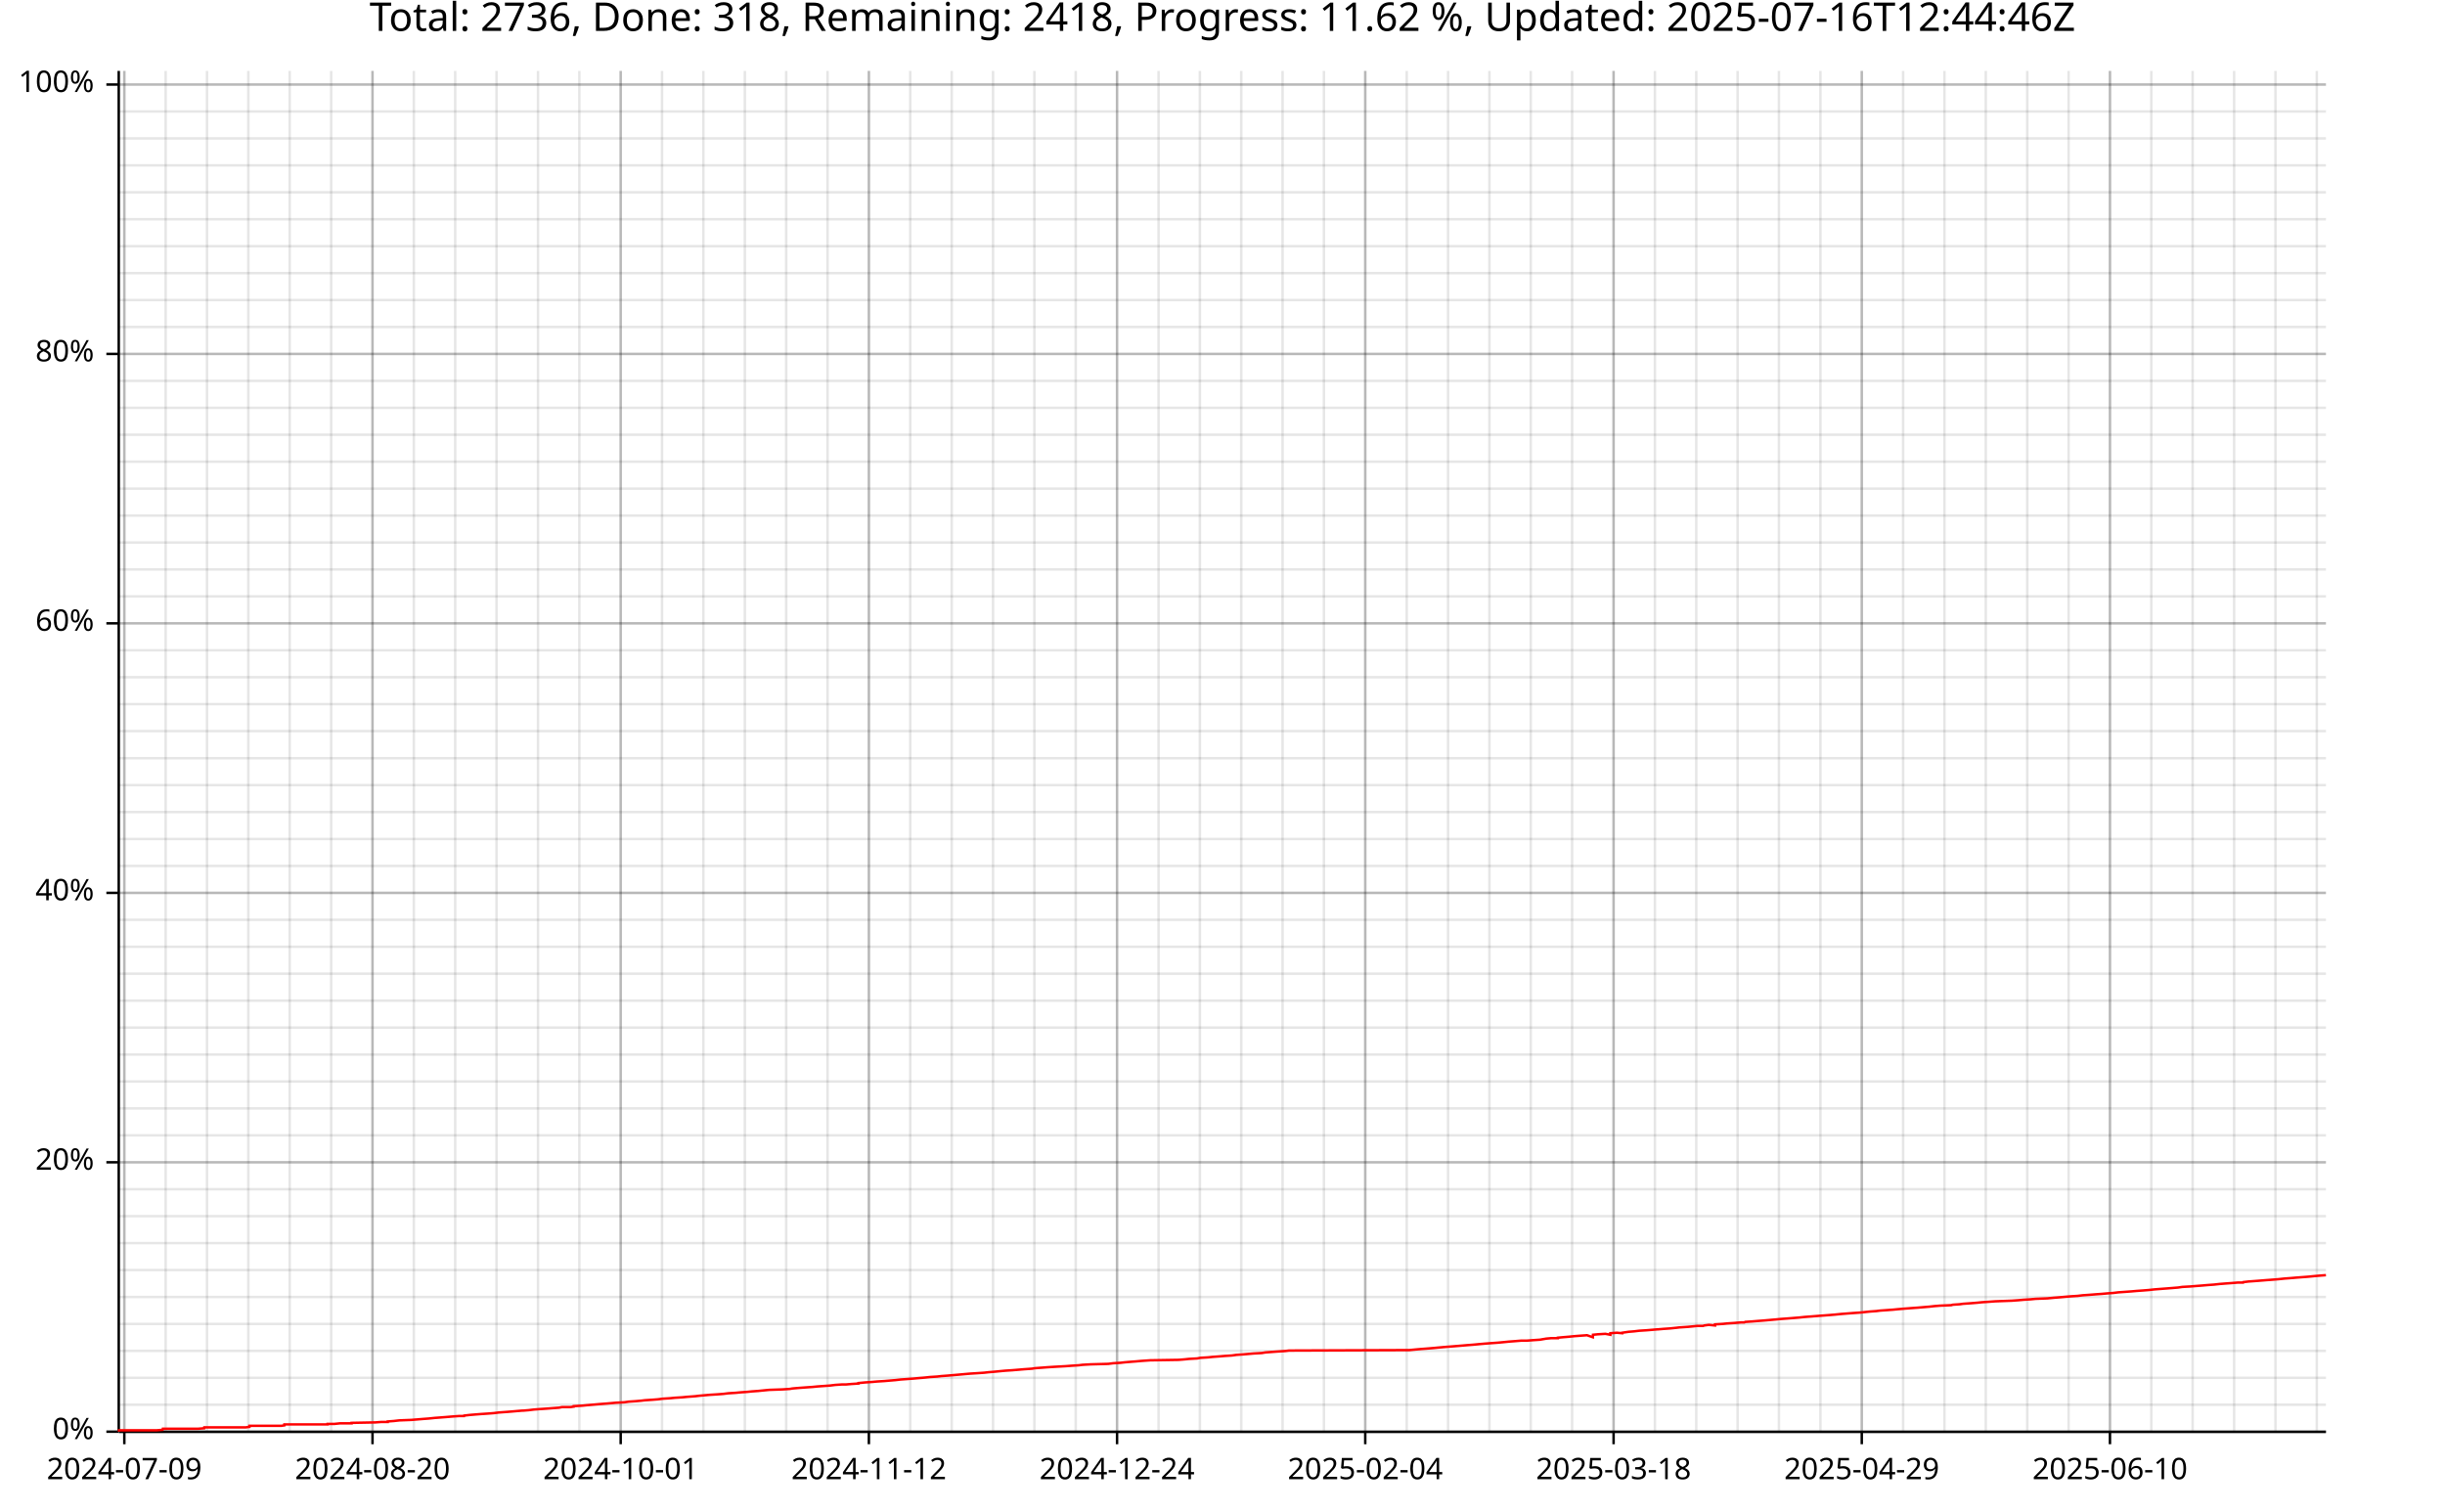
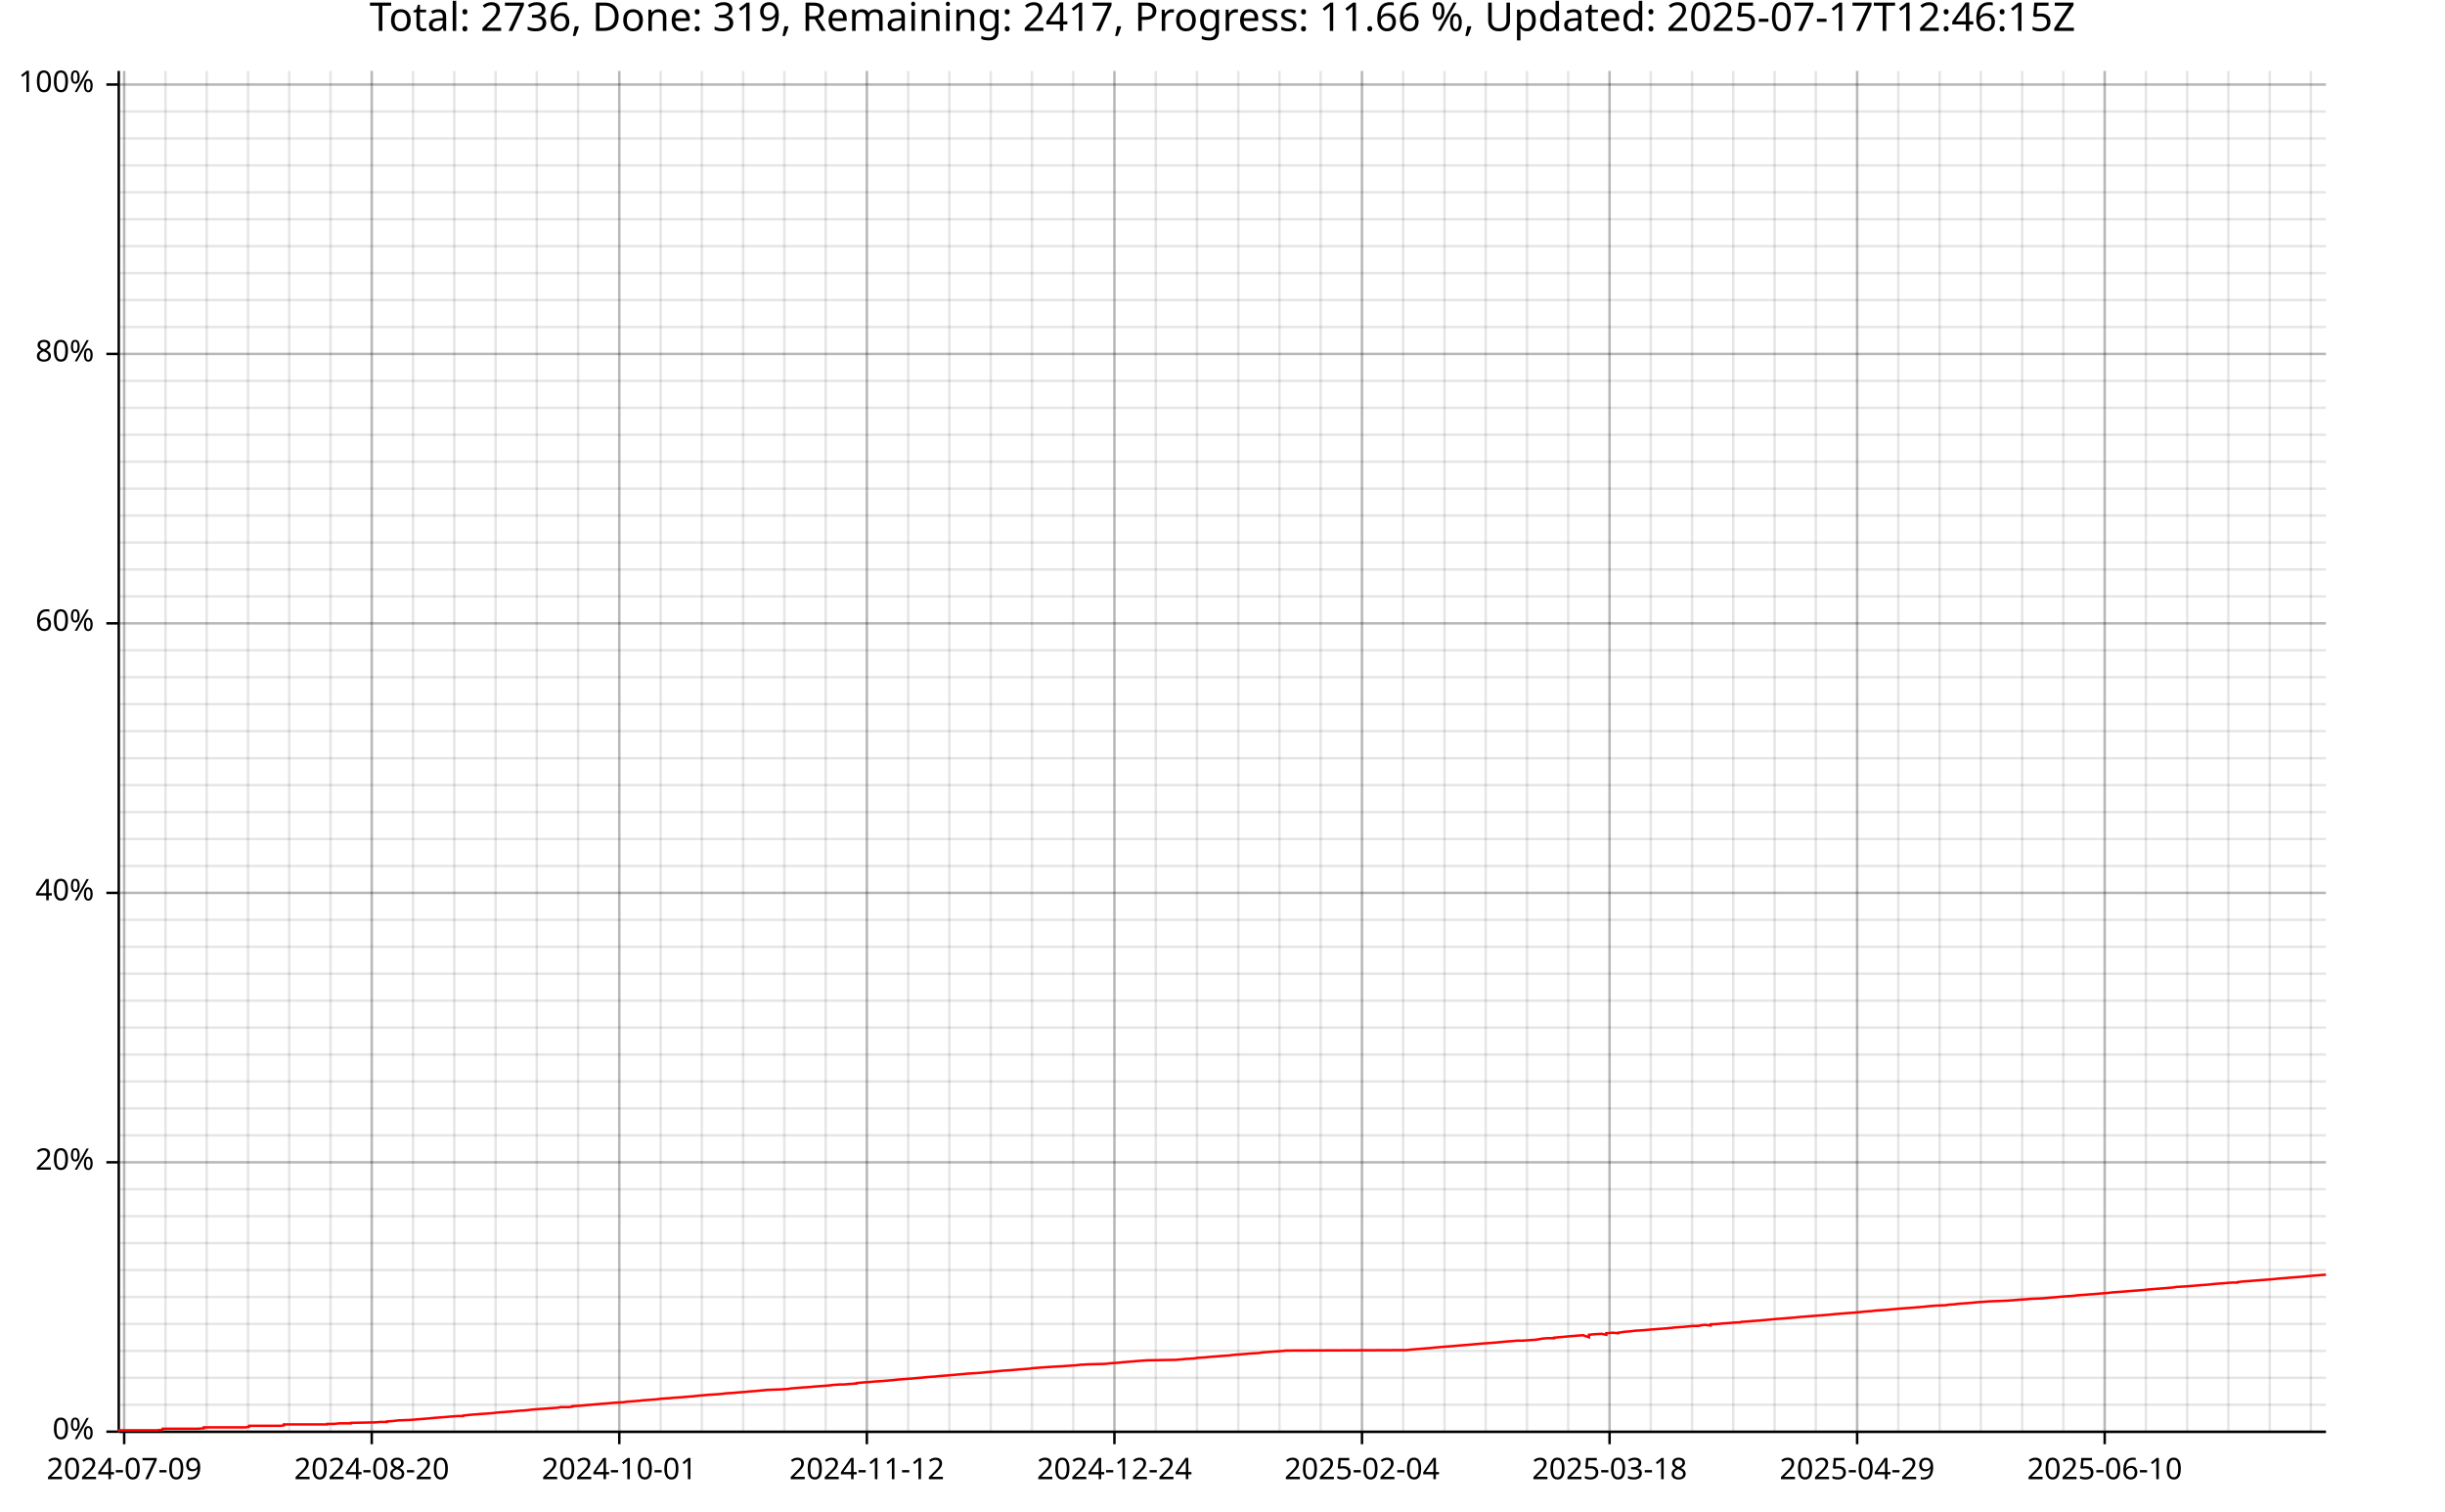
<svg xmlns="http://www.w3.org/2000/svg" width="987" height="610" viewBox="0 0 15792 9760">
  <text x="7896" y="5" dy="0.76em" text-anchor="middle" font-family="sans-serif" font-size="256" opacity="1" fill="#000000">
- Total: 2736, Done: 318, Remaining: 2418, Progress: 11.62 %, Updated: 2025-07-16T12:44:46Z
+ Total: 2736, Done: 319, Remaining: 2417, Progress: 11.66 %, Updated: 2025-07-17T12:46:15Z
</text>
-   <line opacity="0.1" stroke="#000000" stroke-width="16" x1="803" y1="9247" x2="803" y2="458" />
-   <line opacity="0.1" stroke="#000000" stroke-width="16" x1="1070" y1="9247" x2="1070" y2="458" />
-   <line opacity="0.1" stroke="#000000" stroke-width="16" x1="1337" y1="9247" x2="1337" y2="458" />
-   <line opacity="0.1" stroke="#000000" stroke-width="16" x1="1604" y1="9247" x2="1604" y2="458" />
-   <line opacity="0.1" stroke="#000000" stroke-width="16" x1="1871" y1="9247" x2="1871" y2="458" />
-   <line opacity="0.1" stroke="#000000" stroke-width="16" x1="2139" y1="9247" x2="2139" y2="458" />
-   <line opacity="0.1" stroke="#000000" stroke-width="16" x1="2406" y1="9247" x2="2406" y2="458" />
-   <line opacity="0.1" stroke="#000000" stroke-width="16" x1="2673" y1="9247" x2="2673" y2="458" />
-   <line opacity="0.1" stroke="#000000" stroke-width="16" x1="2940" y1="9247" x2="2940" y2="458" />
-   <line opacity="0.1" stroke="#000000" stroke-width="16" x1="3207" y1="9247" x2="3207" y2="458" />
-   <line opacity="0.1" stroke="#000000" stroke-width="16" x1="3475" y1="9247" x2="3475" y2="458" />
-   <line opacity="0.1" stroke="#000000" stroke-width="16" x1="3742" y1="9247" x2="3742" y2="458" />
-   <line opacity="0.1" stroke="#000000" stroke-width="16" x1="4009" y1="9247" x2="4009" y2="458" />
-   <line opacity="0.1" stroke="#000000" stroke-width="16" x1="4276" y1="9247" x2="4276" y2="458" />
-   <line opacity="0.1" stroke="#000000" stroke-width="16" x1="4543" y1="9247" x2="4543" y2="458" />
-   <line opacity="0.1" stroke="#000000" stroke-width="16" x1="4811" y1="9247" x2="4811" y2="458" />
-   <line opacity="0.1" stroke="#000000" stroke-width="16" x1="5078" y1="9247" x2="5078" y2="458" />
-   <line opacity="0.1" stroke="#000000" stroke-width="16" x1="5345" y1="9247" x2="5345" y2="458" />
-   <line opacity="0.1" stroke="#000000" stroke-width="16" x1="5612" y1="9247" x2="5612" y2="458" />
-   <line opacity="0.1" stroke="#000000" stroke-width="16" x1="5879" y1="9247" x2="5879" y2="458" />
-   <line opacity="0.1" stroke="#000000" stroke-width="16" x1="6147" y1="9247" x2="6147" y2="458" />
-   <line opacity="0.1" stroke="#000000" stroke-width="16" x1="6414" y1="9247" x2="6414" y2="458" />
-   <line opacity="0.1" stroke="#000000" stroke-width="16" x1="6681" y1="9247" x2="6681" y2="458" />
-   <line opacity="0.1" stroke="#000000" stroke-width="16" x1="6948" y1="9247" x2="6948" y2="458" />
-   <line opacity="0.1" stroke="#000000" stroke-width="16" x1="7215" y1="9247" x2="7215" y2="458" />
-   <line opacity="0.1" stroke="#000000" stroke-width="16" x1="7483" y1="9247" x2="7483" y2="458" />
-   <line opacity="0.1" stroke="#000000" stroke-width="16" x1="7750" y1="9247" x2="7750" y2="458" />
-   <line opacity="0.1" stroke="#000000" stroke-width="16" x1="8017" y1="9247" x2="8017" y2="458" />
-   <line opacity="0.1" stroke="#000000" stroke-width="16" x1="8284" y1="9247" x2="8284" y2="458" />
-   <line opacity="0.1" stroke="#000000" stroke-width="16" x1="8551" y1="9247" x2="8551" y2="458" />
-   <line opacity="0.1" stroke="#000000" stroke-width="16" x1="8818" y1="9247" x2="8818" y2="458" />
-   <line opacity="0.1" stroke="#000000" stroke-width="16" x1="9086" y1="9247" x2="9086" y2="458" />
-   <line opacity="0.1" stroke="#000000" stroke-width="16" x1="9353" y1="9247" x2="9353" y2="458" />
-   <line opacity="0.1" stroke="#000000" stroke-width="16" x1="9620" y1="9247" x2="9620" y2="458" />
-   <line opacity="0.1" stroke="#000000" stroke-width="16" x1="9887" y1="9247" x2="9887" y2="458" />
-   <line opacity="0.1" stroke="#000000" stroke-width="16" x1="10154" y1="9247" x2="10154" y2="458" />
-   <line opacity="0.1" stroke="#000000" stroke-width="16" x1="10422" y1="9247" x2="10422" y2="458" />
-   <line opacity="0.1" stroke="#000000" stroke-width="16" x1="10689" y1="9247" x2="10689" y2="458" />
-   <line opacity="0.1" stroke="#000000" stroke-width="16" x1="10956" y1="9247" x2="10956" y2="458" />
-   <line opacity="0.1" stroke="#000000" stroke-width="16" x1="11223" y1="9247" x2="11223" y2="458" />
-   <line opacity="0.1" stroke="#000000" stroke-width="16" x1="11490" y1="9247" x2="11490" y2="458" />
-   <line opacity="0.1" stroke="#000000" stroke-width="16" x1="11758" y1="9247" x2="11758" y2="458" />
-   <line opacity="0.1" stroke="#000000" stroke-width="16" x1="12025" y1="9247" x2="12025" y2="458" />
-   <line opacity="0.1" stroke="#000000" stroke-width="16" x1="12292" y1="9247" x2="12292" y2="458" />
-   <line opacity="0.1" stroke="#000000" stroke-width="16" x1="12559" y1="9247" x2="12559" y2="458" />
-   <line opacity="0.1" stroke="#000000" stroke-width="16" x1="12826" y1="9247" x2="12826" y2="458" />
-   <line opacity="0.1" stroke="#000000" stroke-width="16" x1="13094" y1="9247" x2="13094" y2="458" />
-   <line opacity="0.1" stroke="#000000" stroke-width="16" x1="13361" y1="9247" x2="13361" y2="458" />
-   <line opacity="0.1" stroke="#000000" stroke-width="16" x1="13628" y1="9247" x2="13628" y2="458" />
-   <line opacity="0.1" stroke="#000000" stroke-width="16" x1="13895" y1="9247" x2="13895" y2="458" />
-   <line opacity="0.1" stroke="#000000" stroke-width="16" x1="14162" y1="9247" x2="14162" y2="458" />
-   <line opacity="0.1" stroke="#000000" stroke-width="16" x1="14430" y1="9247" x2="14430" y2="458" />
-   <line opacity="0.1" stroke="#000000" stroke-width="16" x1="14697" y1="9247" x2="14697" y2="458" />
-   <line opacity="0.1" stroke="#000000" stroke-width="16" x1="14964" y1="9247" x2="14964" y2="458" />
+   <line opacity="0.1" stroke="#000000" stroke-width="16" x1="802" y1="9247" x2="802" y2="458" />
+   <line opacity="0.1" stroke="#000000" stroke-width="16" x1="1069" y1="9247" x2="1069" y2="458" />
+   <line opacity="0.1" stroke="#000000" stroke-width="16" x1="1335" y1="9247" x2="1335" y2="458" />
+   <line opacity="0.1" stroke="#000000" stroke-width="16" x1="1602" y1="9247" x2="1602" y2="458" />
+   <line opacity="0.1" stroke="#000000" stroke-width="16" x1="1868" y1="9247" x2="1868" y2="458" />
+   <line opacity="0.1" stroke="#000000" stroke-width="16" x1="2135" y1="9247" x2="2135" y2="458" />
+   <line opacity="0.1" stroke="#000000" stroke-width="16" x1="2401" y1="9247" x2="2401" y2="458" />
+   <line opacity="0.1" stroke="#000000" stroke-width="16" x1="2668" y1="9247" x2="2668" y2="458" />
+   <line opacity="0.1" stroke="#000000" stroke-width="16" x1="2934" y1="9247" x2="2934" y2="458" />
+   <line opacity="0.1" stroke="#000000" stroke-width="16" x1="3201" y1="9247" x2="3201" y2="458" />
+   <line opacity="0.1" stroke="#000000" stroke-width="16" x1="3467" y1="9247" x2="3467" y2="458" />
+   <line opacity="0.1" stroke="#000000" stroke-width="16" x1="3734" y1="9247" x2="3734" y2="458" />
+   <line opacity="0.1" stroke="#000000" stroke-width="16" x1="4000" y1="9247" x2="4000" y2="458" />
+   <line opacity="0.1" stroke="#000000" stroke-width="16" x1="4267" y1="9247" x2="4267" y2="458" />
+   <line opacity="0.1" stroke="#000000" stroke-width="16" x1="4533" y1="9247" x2="4533" y2="458" />
+   <line opacity="0.1" stroke="#000000" stroke-width="16" x1="4800" y1="9247" x2="4800" y2="458" />
+   <line opacity="0.1" stroke="#000000" stroke-width="16" x1="5066" y1="9247" x2="5066" y2="458" />
+   <line opacity="0.1" stroke="#000000" stroke-width="16" x1="5333" y1="9247" x2="5333" y2="458" />
+   <line opacity="0.1" stroke="#000000" stroke-width="16" x1="5599" y1="9247" x2="5599" y2="458" />
+   <line opacity="0.1" stroke="#000000" stroke-width="16" x1="5866" y1="9247" x2="5866" y2="458" />
+   <line opacity="0.1" stroke="#000000" stroke-width="16" x1="6132" y1="9247" x2="6132" y2="458" />
+   <line opacity="0.1" stroke="#000000" stroke-width="16" x1="6399" y1="9247" x2="6399" y2="458" />
+   <line opacity="0.1" stroke="#000000" stroke-width="16" x1="6665" y1="9247" x2="6665" y2="458" />
+   <line opacity="0.1" stroke="#000000" stroke-width="16" x1="6932" y1="9247" x2="6932" y2="458" />
+   <line opacity="0.1" stroke="#000000" stroke-width="16" x1="7198" y1="9247" x2="7198" y2="458" />
+   <line opacity="0.1" stroke="#000000" stroke-width="16" x1="7465" y1="9247" x2="7465" y2="458" />
+   <line opacity="0.1" stroke="#000000" stroke-width="16" x1="7731" y1="9247" x2="7731" y2="458" />
+   <line opacity="0.1" stroke="#000000" stroke-width="16" x1="7998" y1="9247" x2="7998" y2="458" />
+   <line opacity="0.1" stroke="#000000" stroke-width="16" x1="8264" y1="9247" x2="8264" y2="458" />
+   <line opacity="0.1" stroke="#000000" stroke-width="16" x1="8530" y1="9247" x2="8530" y2="458" />
+   <line opacity="0.1" stroke="#000000" stroke-width="16" x1="8797" y1="9247" x2="8797" y2="458" />
+   <line opacity="0.1" stroke="#000000" stroke-width="16" x1="9063" y1="9247" x2="9063" y2="458" />
+   <line opacity="0.1" stroke="#000000" stroke-width="16" x1="9330" y1="9247" x2="9330" y2="458" />
+   <line opacity="0.1" stroke="#000000" stroke-width="16" x1="9596" y1="9247" x2="9596" y2="458" />
+   <line opacity="0.1" stroke="#000000" stroke-width="16" x1="9863" y1="9247" x2="9863" y2="458" />
+   <line opacity="0.1" stroke="#000000" stroke-width="16" x1="10129" y1="9247" x2="10129" y2="458" />
+   <line opacity="0.1" stroke="#000000" stroke-width="16" x1="10396" y1="9247" x2="10396" y2="458" />
+   <line opacity="0.1" stroke="#000000" stroke-width="16" x1="10662" y1="9247" x2="10662" y2="458" />
+   <line opacity="0.1" stroke="#000000" stroke-width="16" x1="10929" y1="9247" x2="10929" y2="458" />
+   <line opacity="0.1" stroke="#000000" stroke-width="16" x1="11195" y1="9247" x2="11195" y2="458" />
+   <line opacity="0.1" stroke="#000000" stroke-width="16" x1="11462" y1="9247" x2="11462" y2="458" />
+   <line opacity="0.1" stroke="#000000" stroke-width="16" x1="11728" y1="9247" x2="11728" y2="458" />
+   <line opacity="0.1" stroke="#000000" stroke-width="16" x1="11995" y1="9247" x2="11995" y2="458" />
+   <line opacity="0.1" stroke="#000000" stroke-width="16" x1="12261" y1="9247" x2="12261" y2="458" />
+   <line opacity="0.1" stroke="#000000" stroke-width="16" x1="12528" y1="9247" x2="12528" y2="458" />
+   <line opacity="0.1" stroke="#000000" stroke-width="16" x1="12794" y1="9247" x2="12794" y2="458" />
+   <line opacity="0.1" stroke="#000000" stroke-width="16" x1="13061" y1="9247" x2="13061" y2="458" />
+   <line opacity="0.1" stroke="#000000" stroke-width="16" x1="13327" y1="9247" x2="13327" y2="458" />
+   <line opacity="0.1" stroke="#000000" stroke-width="16" x1="13594" y1="9247" x2="13594" y2="458" />
+   <line opacity="0.1" stroke="#000000" stroke-width="16" x1="13860" y1="9247" x2="13860" y2="458" />
+   <line opacity="0.1" stroke="#000000" stroke-width="16" x1="14127" y1="9247" x2="14127" y2="458" />
+   <line opacity="0.1" stroke="#000000" stroke-width="16" x1="14393" y1="9247" x2="14393" y2="458" />
+   <line opacity="0.1" stroke="#000000" stroke-width="16" x1="14660" y1="9247" x2="14660" y2="458" />
+   <line opacity="0.1" stroke="#000000" stroke-width="16" x1="14926" y1="9247" x2="14926" y2="458" />
  <line opacity="0.1" stroke="#000000" stroke-width="16" x1="768" y1="9247" x2="15023" y2="9247" />
  <line opacity="0.1" stroke="#000000" stroke-width="16" x1="768" y1="9073" x2="15023" y2="9073" />
  <line opacity="0.1" stroke="#000000" stroke-width="16" x1="768" y1="8899" x2="15023" y2="8899" />
  <line opacity="0.1" stroke="#000000" stroke-width="16" x1="768" y1="8725" x2="15023" y2="8725" />
  <line opacity="0.1" stroke="#000000" stroke-width="16" x1="768" y1="8551" x2="15023" y2="8551" />
  <line opacity="0.1" stroke="#000000" stroke-width="16" x1="768" y1="8377" x2="15023" y2="8377" />
  <line opacity="0.1" stroke="#000000" stroke-width="16" x1="768" y1="8203" x2="15023" y2="8203" />
  <line opacity="0.1" stroke="#000000" stroke-width="16" x1="768" y1="8029" x2="15023" y2="8029" />
  <line opacity="0.1" stroke="#000000" stroke-width="16" x1="768" y1="7855" x2="15023" y2="7855" />
  <line opacity="0.1" stroke="#000000" stroke-width="16" x1="768" y1="7681" x2="15023" y2="7681" />
  <line opacity="0.1" stroke="#000000" stroke-width="16" x1="768" y1="7507" x2="15023" y2="7507" />
  <line opacity="0.1" stroke="#000000" stroke-width="16" x1="768" y1="7333" x2="15023" y2="7333" />
  <line opacity="0.1" stroke="#000000" stroke-width="16" x1="768" y1="7159" x2="15023" y2="7159" />
  <line opacity="0.1" stroke="#000000" stroke-width="16" x1="768" y1="6985" x2="15023" y2="6985" />
  <line opacity="0.1" stroke="#000000" stroke-width="16" x1="768" y1="6811" x2="15023" y2="6811" />
  <line opacity="0.1" stroke="#000000" stroke-width="16" x1="768" y1="6637" x2="15023" y2="6637" />
  <line opacity="0.1" stroke="#000000" stroke-width="16" x1="768" y1="6463" x2="15023" y2="6463" />
  <line opacity="0.1" stroke="#000000" stroke-width="16" x1="768" y1="6289" x2="15023" y2="6289" />
  <line opacity="0.1" stroke="#000000" stroke-width="16" x1="768" y1="6115" x2="15023" y2="6115" />
  <line opacity="0.1" stroke="#000000" stroke-width="16" x1="768" y1="5941" x2="15023" y2="5941" />
  <line opacity="0.1" stroke="#000000" stroke-width="16" x1="768" y1="5767" x2="15023" y2="5767" />
  <line opacity="0.1" stroke="#000000" stroke-width="16" x1="768" y1="5593" x2="15023" y2="5593" />
  <line opacity="0.1" stroke="#000000" stroke-width="16" x1="768" y1="5419" x2="15023" y2="5419" />
  <line opacity="0.1" stroke="#000000" stroke-width="16" x1="768" y1="5245" x2="15023" y2="5245" />
  <line opacity="0.1" stroke="#000000" stroke-width="16" x1="768" y1="5071" x2="15023" y2="5071" />
  <line opacity="0.1" stroke="#000000" stroke-width="16" x1="768" y1="4897" x2="15023" y2="4897" />
  <line opacity="0.1" stroke="#000000" stroke-width="16" x1="768" y1="4722" x2="15023" y2="4722" />
  <line opacity="0.1" stroke="#000000" stroke-width="16" x1="768" y1="4548" x2="15023" y2="4548" />
  <line opacity="0.1" stroke="#000000" stroke-width="16" x1="768" y1="4374" x2="15023" y2="4374" />
  <line opacity="0.1" stroke="#000000" stroke-width="16" x1="768" y1="4200" x2="15023" y2="4200" />
  <line opacity="0.1" stroke="#000000" stroke-width="16" x1="768" y1="4026" x2="15023" y2="4026" />
  <line opacity="0.1" stroke="#000000" stroke-width="16" x1="768" y1="3852" x2="15023" y2="3852" />
  <line opacity="0.1" stroke="#000000" stroke-width="16" x1="768" y1="3678" x2="15023" y2="3678" />
  <line opacity="0.1" stroke="#000000" stroke-width="16" x1="768" y1="3504" x2="15023" y2="3504" />
  <line opacity="0.1" stroke="#000000" stroke-width="16" x1="768" y1="3330" x2="15023" y2="3330" />
  <line opacity="0.1" stroke="#000000" stroke-width="16" x1="768" y1="3156" x2="15023" y2="3156" />
  <line opacity="0.1" stroke="#000000" stroke-width="16" x1="768" y1="2982" x2="15023" y2="2982" />
  <line opacity="0.1" stroke="#000000" stroke-width="16" x1="768" y1="2808" x2="15023" y2="2808" />
  <line opacity="0.1" stroke="#000000" stroke-width="16" x1="768" y1="2634" x2="15023" y2="2634" />
  <line opacity="0.1" stroke="#000000" stroke-width="16" x1="768" y1="2460" x2="15023" y2="2460" />
  <line opacity="0.1" stroke="#000000" stroke-width="16" x1="768" y1="2286" x2="15023" y2="2286" />
  <line opacity="0.1" stroke="#000000" stroke-width="16" x1="768" y1="2112" x2="15023" y2="2112" />
  <line opacity="0.1" stroke="#000000" stroke-width="16" x1="768" y1="1938" x2="15023" y2="1938" />
  <line opacity="0.1" stroke="#000000" stroke-width="16" x1="768" y1="1764" x2="15023" y2="1764" />
  <line opacity="0.1" stroke="#000000" stroke-width="16" x1="768" y1="1590" x2="15023" y2="1590" />
  <line opacity="0.1" stroke="#000000" stroke-width="16" x1="768" y1="1416" x2="15023" y2="1416" />
  <line opacity="0.1" stroke="#000000" stroke-width="16" x1="768" y1="1242" x2="15023" y2="1242" />
  <line opacity="0.1" stroke="#000000" stroke-width="16" x1="768" y1="1068" x2="15023" y2="1068" />
  <line opacity="0.1" stroke="#000000" stroke-width="16" x1="768" y1="894" x2="15023" y2="894" />
  <line opacity="0.1" stroke="#000000" stroke-width="16" x1="768" y1="720" x2="15023" y2="720" />
  <line opacity="0.1" stroke="#000000" stroke-width="16" x1="768" y1="546" x2="15023" y2="546" />
-   <line opacity="0.2" stroke="#000000" stroke-width="16" x1="803" y1="9247" x2="803" y2="458" />
-   <line opacity="0.2" stroke="#000000" stroke-width="16" x1="2406" y1="9247" x2="2406" y2="458" />
-   <line opacity="0.2" stroke="#000000" stroke-width="16" x1="4009" y1="9247" x2="4009" y2="458" />
-   <line opacity="0.2" stroke="#000000" stroke-width="16" x1="5612" y1="9247" x2="5612" y2="458" />
-   <line opacity="0.2" stroke="#000000" stroke-width="16" x1="7215" y1="9247" x2="7215" y2="458" />
-   <line opacity="0.2" stroke="#000000" stroke-width="16" x1="8818" y1="9247" x2="8818" y2="458" />
-   <line opacity="0.2" stroke="#000000" stroke-width="16" x1="10422" y1="9247" x2="10422" y2="458" />
-   <line opacity="0.2" stroke="#000000" stroke-width="16" x1="12025" y1="9247" x2="12025" y2="458" />
-   <line opacity="0.2" stroke="#000000" stroke-width="16" x1="13628" y1="9247" x2="13628" y2="458" />
+   <line opacity="0.2" stroke="#000000" stroke-width="16" x1="802" y1="9247" x2="802" y2="458" />
+   <line opacity="0.2" stroke="#000000" stroke-width="16" x1="2401" y1="9247" x2="2401" y2="458" />
+   <line opacity="0.2" stroke="#000000" stroke-width="16" x1="4000" y1="9247" x2="4000" y2="458" />
+   <line opacity="0.2" stroke="#000000" stroke-width="16" x1="5599" y1="9247" x2="5599" y2="458" />
+   <line opacity="0.2" stroke="#000000" stroke-width="16" x1="7198" y1="9247" x2="7198" y2="458" />
+   <line opacity="0.2" stroke="#000000" stroke-width="16" x1="8797" y1="9247" x2="8797" y2="458" />
+   <line opacity="0.2" stroke="#000000" stroke-width="16" x1="10396" y1="9247" x2="10396" y2="458" />
+   <line opacity="0.2" stroke="#000000" stroke-width="16" x1="11995" y1="9247" x2="11995" y2="458" />
+   <line opacity="0.2" stroke="#000000" stroke-width="16" x1="13594" y1="9247" x2="13594" y2="458" />
  <line opacity="0.2" stroke="#000000" stroke-width="16" x1="768" y1="9247" x2="15023" y2="9247" />
  <line opacity="0.2" stroke="#000000" stroke-width="16" x1="768" y1="7507" x2="15023" y2="7507" />
  <line opacity="0.2" stroke="#000000" stroke-width="16" x1="768" y1="5767" x2="15023" y2="5767" />
  <line opacity="0.2" stroke="#000000" stroke-width="16" x1="768" y1="4026" x2="15023" y2="4026" />
  <line opacity="0.2" stroke="#000000" stroke-width="16" x1="768" y1="2286" x2="15023" y2="2286" />
  <line opacity="0.2" stroke="#000000" stroke-width="16" x1="768" y1="546" x2="15023" y2="546" />
  <polyline fill="none" opacity="1" stroke="#000000" stroke-width="16" points="767,458 767,9247 " />
  <text x="608" y="9247" dy="0.5ex" text-anchor="end" font-family="sans-serif" font-size="192" opacity="1" fill="#000000">
0%
</text>
  <polyline fill="none" opacity="1" stroke="#000000" stroke-width="16" points="687,9247 767,9247 " />
  <text x="608" y="7507" dy="0.5ex" text-anchor="end" font-family="sans-serif" font-size="192" opacity="1" fill="#000000">
20%
</text>
  <polyline fill="none" opacity="1" stroke="#000000" stroke-width="16" points="687,7507 767,7507 " />
  <text x="608" y="5767" dy="0.5ex" text-anchor="end" font-family="sans-serif" font-size="192" opacity="1" fill="#000000">
40%
</text>
  <polyline fill="none" opacity="1" stroke="#000000" stroke-width="16" points="687,5767 767,5767 " />
  <text x="608" y="4026" dy="0.5ex" text-anchor="end" font-family="sans-serif" font-size="192" opacity="1" fill="#000000">
60%
</text>
  <polyline fill="none" opacity="1" stroke="#000000" stroke-width="16" points="687,4026 767,4026 " />
  <text x="608" y="2286" dy="0.5ex" text-anchor="end" font-family="sans-serif" font-size="192" opacity="1" fill="#000000">
80%
</text>
  <polyline fill="none" opacity="1" stroke="#000000" stroke-width="16" points="687,2286 767,2286 " />
  <text x="608" y="546" dy="0.5ex" text-anchor="end" font-family="sans-serif" font-size="192" opacity="1" fill="#000000">
100%
</text>
  <polyline fill="none" opacity="1" stroke="#000000" stroke-width="16" points="687,546 767,546 " />
  <polyline fill="none" opacity="1" stroke="#000000" stroke-width="16" points="768,9248 15023,9248 " />
-   <text x="803" y="9408" dy="0.76em" text-anchor="middle" font-family="sans-serif" font-size="192" opacity="1" fill="#000000">
+   <text x="802" y="9408" dy="0.76em" text-anchor="middle" font-family="sans-serif" font-size="192" opacity="1" fill="#000000">
2024-07-09
</text>
-   <polyline fill="none" opacity="1" stroke="#000000" stroke-width="16" points="803,9248 803,9328 " />
-   <text x="2406" y="9408" dy="0.76em" text-anchor="middle" font-family="sans-serif" font-size="192" opacity="1" fill="#000000">
+   <polyline fill="none" opacity="1" stroke="#000000" stroke-width="16" points="802,9248 802,9328 " />
+   <text x="2401" y="9408" dy="0.76em" text-anchor="middle" font-family="sans-serif" font-size="192" opacity="1" fill="#000000">
2024-08-20
</text>
-   <polyline fill="none" opacity="1" stroke="#000000" stroke-width="16" points="2406,9248 2406,9328 " />
-   <text x="4009" y="9408" dy="0.76em" text-anchor="middle" font-family="sans-serif" font-size="192" opacity="1" fill="#000000">
+   <polyline fill="none" opacity="1" stroke="#000000" stroke-width="16" points="2401,9248 2401,9328 " />
+   <text x="4000" y="9408" dy="0.76em" text-anchor="middle" font-family="sans-serif" font-size="192" opacity="1" fill="#000000">
2024-10-01
</text>
-   <polyline fill="none" opacity="1" stroke="#000000" stroke-width="16" points="4009,9248 4009,9328 " />
-   <text x="5612" y="9408" dy="0.76em" text-anchor="middle" font-family="sans-serif" font-size="192" opacity="1" fill="#000000">
+   <polyline fill="none" opacity="1" stroke="#000000" stroke-width="16" points="4000,9248 4000,9328 " />
+   <text x="5599" y="9408" dy="0.76em" text-anchor="middle" font-family="sans-serif" font-size="192" opacity="1" fill="#000000">
2024-11-12
</text>
-   <polyline fill="none" opacity="1" stroke="#000000" stroke-width="16" points="5612,9248 5612,9328 " />
-   <text x="7215" y="9408" dy="0.76em" text-anchor="middle" font-family="sans-serif" font-size="192" opacity="1" fill="#000000">
+   <polyline fill="none" opacity="1" stroke="#000000" stroke-width="16" points="5599,9248 5599,9328 " />
+   <text x="7198" y="9408" dy="0.76em" text-anchor="middle" font-family="sans-serif" font-size="192" opacity="1" fill="#000000">
2024-12-24
</text>
-   <polyline fill="none" opacity="1" stroke="#000000" stroke-width="16" points="7215,9248 7215,9328 " />
-   <text x="8818" y="9408" dy="0.76em" text-anchor="middle" font-family="sans-serif" font-size="192" opacity="1" fill="#000000">
+   <polyline fill="none" opacity="1" stroke="#000000" stroke-width="16" points="7198,9248 7198,9328 " />
+   <text x="8797" y="9408" dy="0.76em" text-anchor="middle" font-family="sans-serif" font-size="192" opacity="1" fill="#000000">
2025-02-04
</text>
-   <polyline fill="none" opacity="1" stroke="#000000" stroke-width="16" points="8818,9248 8818,9328 " />
-   <text x="10422" y="9408" dy="0.76em" text-anchor="middle" font-family="sans-serif" font-size="192" opacity="1" fill="#000000">
+   <polyline fill="none" opacity="1" stroke="#000000" stroke-width="16" points="8797,9248 8797,9328 " />
+   <text x="10396" y="9408" dy="0.76em" text-anchor="middle" font-family="sans-serif" font-size="192" opacity="1" fill="#000000">
2025-03-18
</text>
-   <polyline fill="none" opacity="1" stroke="#000000" stroke-width="16" points="10422,9248 10422,9328 " />
-   <text x="12025" y="9408" dy="0.76em" text-anchor="middle" font-family="sans-serif" font-size="192" opacity="1" fill="#000000">
+   <polyline fill="none" opacity="1" stroke="#000000" stroke-width="16" points="10396,9248 10396,9328 " />
+   <text x="11995" y="9408" dy="0.76em" text-anchor="middle" font-family="sans-serif" font-size="192" opacity="1" fill="#000000">
2025-04-29
</text>
-   <polyline fill="none" opacity="1" stroke="#000000" stroke-width="16" points="12025,9248 12025,9328 " />
-   <text x="13628" y="9408" dy="0.76em" text-anchor="middle" font-family="sans-serif" font-size="192" opacity="1" fill="#000000">
+   <polyline fill="none" opacity="1" stroke="#000000" stroke-width="16" points="11995,9248 11995,9328 " />
+   <text x="13594" y="9408" dy="0.76em" text-anchor="middle" font-family="sans-serif" font-size="192" opacity="1" fill="#000000">
2025-06-10
</text>
-   <polyline fill="none" opacity="1" stroke="#000000" stroke-width="16" points="13628,9248 13628,9328 " />
-   <polyline fill="none" opacity="1" stroke="#FF0000" stroke-width="16" points="768,9247 768,9244 769,9241 769,9238 821,9238 859,9238 897,9238 938,9238 974,9238 1013,9238 1050,9235 1050,9235 1051,9232 1051,9232 1052,9228 1091,9228 1128,9228 1129,9228 1167,9228 1205,9228 1278,9228 1278,9228 1318,9225 1318,9222 1319,9219 1358,9219 1396,9219 1467,9219 1467,9219 1509,9219 1588,9219 1588,9219 1611,9216 1611,9213 1611,9213 1611,9209 1624,9209 1625,9209 1663,9209 1702,9209 1739,9209 1777,9209 1818,9209 1837,9206 1837,9203 1837,9200 1892,9200 1931,9200 1968,9200 2005,9200 2005,9200 2005,9200 2044,9200 2078,9200 2078,9200 2116,9200 2116,9197 2116,9197 2116,9197 2158,9197 2197,9193 2197,9193 2228,9193 2271,9193 2271,9190 2271,9190 2425,9187 2425,9187 2465,9184 2465,9184 2504,9184 2504,9181 2504,9181 2544,9178 2544,9178 2579,9174 2579,9174 2656,9171 2656,9171 2656,9171 2693,9168 2693,9168 2729,9165 2729,9165 2769,9162 2769,9162 2808,9158 2808,9158 2848,9155 2848,9155 2886,9152 2886,9152 2921,9149 2921,9149 2921,9149 2963,9146 2963,9146 2996,9146 2997,9146 2998,9143 2998,9143 3033,9139 3033,9139 3069,9136 3069,9136 3107,9133 3107,9133 3152,9130 3152,9130 3190,9127 3190,9127 3222,9123 3222,9123 3264,9120 3264,9120 3302,9117 3302,9117 3336,9114 3336,9114 3372,9111 3372,9111 3379,9111 3415,9108 3415,9108 3448,9104 3448,9104 3486,9101 3486,9101 3532,9098 3532,9098 3570,9095 3570,9095 3611,9092 3611,9092 3611,9092 3631,9088 3631,9088 3685,9088 3706,9085 3706,9085 3706,9082 3706,9082 3761,9079 3761,9079 3790,9076 3790,9076 3825,9073 3825,9073 3870,9069 3870,9069 3910,9066 3910,9066 3910,9066 3945,9063 3945,9063 3978,9060 3978,9060 4033,9057 4033,9057 4061,9053 4061,9053 4106,9050 4106,9050 4141,9047 4141,9047 4165,9044 4165,9044 4212,9041 4212,9041 4249,9038 4249,9038 4281,9034 4281,9034 4328,9031 4328,9031 4359,9028 4359,9028 4407,9025 4407,9025 4438,9022 4438,9022 4491,9018 4491,9018 4516,9015 4516,9015 4550,9012 4550,9012 4550,9012 4550,9012 4550,9012 4550,9012 4584,9009 4584,9009 4632,9006 4632,9006 4672,9003 4672,9003 4704,8999 4704,8999 4752,8996 4752,8996 4783,8993 4783,8993 4826,8990 4826,8990 4855,8987 4855,8987 4897,8984 4937,8980 4937,8980 4967,8977 5054,8974 5054,8974 5101,8971 5118,8968 5164,8964 5206,8961 5249,8958 5279,8955 5321,8952 5362,8949 5362,8949 5394,8945 5394,8945 5439,8942 5439,8942 5465,8942 5499,8939 5499,8939 5545,8936 5545,8936 5545,8933 5545,8933 5587,8929 5587,8929 5631,8926 5631,8926 5664,8923 5664,8923 5712,8920 5712,8920 5747,8917 5747,8917 5783,8914 5783,8914 5817,8910 5817,8910 5859,8907 5859,8907 5900,8904 5900,8904 5933,8901 5933,8901 5969,8898 5969,8898 6006,8894 6006,8894 6053,8891 6053,8891 6079,8888 6079,8888 6119,8885 6119,8885 6154,8882 6154,8882 6188,8879 6188,8879 6232,8875 6232,8875 6266,8872 6266,8872 6314,8869 6314,8869 6357,8866 6357,8866 6384,8863 6384,8863 6431,8859 6431,8859 6461,8856 6461,8856 6493,8853 6493,8853 6539,8850 6539,8850 6575,8847 6575,8847 6610,8844 6610,8844 6666,8840 6666,8840 6684,8837 6684,8837 6723,8834 6724,8834 6763,8831 6763,8831 6809,8828 6809,8828 6882,8824 6882,8824 6922,8821 6922,8821 6968,8818 6968,8818 6992,8815 6992,8815 7046,8812 7046,8812 7157,8809 7158,8809 7189,8805 7189,8805 7238,8802 7238,8802 7264,8799 7264,8799 7299,8796 7299,8796 7338,8793 7338,8793 7371,8790 7371,8790 7429,8786 7429,8786 7613,8783 7613,8783 7650,8780 7678,8777 7678,8777 7732,8774 7732,8774 7753,8770 7753,8770 7803,8767 7803,8767 7831,8764 7831,8764 7872,8761 7872,8761 7908,8758 7908,8758 7956,8755 7956,8755 7985,8751 7985,8751 7985,8751 7985,8751 8027,8748 8027,8748 8063,8745 8063,8745 8097,8742 8097,8742 8150,8739 8150,8739 8174,8735 8174,8735 8215,8732 8256,8729 8256,8729 8302,8726 8302,8726 8326,8723 8326,8723 9104,8720 9104,8720 9145,8716 9145,8716 9180,8713 9180,8713 9219,8710 9219,8710 9256,8707 9256,8707 9257,8707 9257,8707 9287,8704 9287,8704 9332,8700 9332,8700 9371,8697 9371,8697 9408,8694 9408,8694 9444,8691 9444,8691 9479,8688 9480,8688 9518,8685 9518,8685 9560,8681 9560,8681 9595,8678 9595,8678 9636,8675 9636,8675 9677,8672 9677,8672 9709,8669 9709,8669 9749,8665 9750,8665 9789,8662 9789,8662 9826,8659 9826,8659 9862,8659 9862,8659 9902,8656 9902,8656 9946,8653 9946,8653 9987,8646 9987,8646 10020,8643 10020,8643 10062,8643 10062,8643 10062,8640 10094,8637 10094,8637 10130,8634 10130,8634 10170,8630 10170,8630 10210,8627 10210,8627 10250,8624 10250,8624 10288,8637 10288,8637 10289,8621 10320,8618 10320,8618 10369,8615 10369,8615 10401,8621 10401,8621 10401,8611 10444,8608 10444,8608 10444,8608 10477,8611 10477,8608 10477,8608 10518,8602 10554,8599 10554,8599 10588,8595 10588,8595 10635,8592 10635,8592 10671,8589 10671,8589 10705,8586 10705,8586 10708,8586 10709,8586 10709,8586 10744,8583 10744,8583 10787,8580 10787,8580 10826,8576 10826,8576 10851,8573 10851,8573 10855,8573 10856,8573 10856,8573 10900,8570 10900,8570 10932,8567 10932,8567 10961,8564 10961,8564 10999,8564 10999,8564 11008,8561 11008,8561 11037,8557 11037,8557 11077,8561 11077,8561 11077,8554 11126,8551 11126,8551 11154,8548 11154,8548 11154,8548 11199,8545 11199,8545 11247,8541 11267,8541 11267,8541 11267,8541 11267,8541 11272,8538 11272,8538 11316,8535 11316,8535 11352,8532 11352,8532 11392,8529 11392,8529 11426,8526 11426,8526 11471,8522 11471,8522 11502,8519 11502,8519 11543,8516 11543,8516 11580,8513 11580,8513 11618,8510 11618,8510 11656,8506 11656,8506 11696,8503 11696,8503 11733,8500 11733,8500 11773,8497 11773,8497 11813,8494 11813,8494 11850,8491 11850,8491 11889,8487 11889,8487 11927,8484 11927,8484 11965,8481 11965,8481 12010,8478 12010,8478 12039,8475 12039,8475 12078,8471 12078,8471 12120,8468 12120,8468 12143,8465 12143,8465 12186,8462 12186,8462 12227,8459 12227,8459 12257,8456 12257,8456 12305,8452 12305,8452 12344,8449 12344,8449 12386,8446 12386,8446 12421,8443 12421,8443 12457,8440 12458,8440 12494,8436 12494,8436 12494,8436 12532,8433 12532,8433 12603,8430 12603,8430 12613,8427 12613,8427 12658,8424 12658,8424 12679,8421 12679,8421 12736,8417 12736,8417 12772,8414 12772,8414 12801,8411 12802,8411 12846,8408 12846,8408 12887,8405 12887,8405 12995,8401 12995,8401 13037,8398 13037,8398 13070,8395 13070,8395 13117,8392 13117,8392 13147,8389 13147,8389 13224,8386 13224,8386 13266,8382 13266,8382 13305,8379 13305,8379 13337,8376 13337,8376 13373,8373 13373,8373 13419,8370 13419,8370 13453,8366 13453,8366 13496,8363 13496,8363 13534,8360 13534,8360 13575,8357 13575,8357 13609,8354 13609,8354 13649,8351 13649,8351 13682,8347 13682,8347 13725,8344 13725,8344 13766,8341 13766,8341 13800,8338 13800,8338 13842,8335 13842,8335 13879,8332 13879,8332 13915,8328 13915,8328 13954,8325 13954,8325 13994,8322 13994,8322 14031,8319 14031,8319 14068,8316 14068,8316 14095,8312 14095,8312 14148,8309 14148,8309 14185,8306 14185,8306 14224,8303 14224,8303 14258,8300 14258,8300 14300,8297 14300,8297 14336,8293 14336,8293 14374,8290 14374,8290 14415,8287 14415,8287 14452,8284 14452,8284 14488,8284 14489,8281 14489,8281 14523,8277 14523,8277 14565,8274 14565,8274 14603,8271 14603,8271 14640,8268 14640,8268 14681,8265 14681,8265 14717,8262 14717,8262 14755,8258 14755,8258 14795,8255 14795,8255 14830,8252 14830,8252 14869,8249 14869,8249 14909,8246 14909,8246 14949,8242 14949,8242 14984,8239 14984,8239 15023,8236 " />
+   <polyline fill="none" opacity="1" stroke="#000000" stroke-width="16" points="13594,9248 13594,9328 " />
+   <polyline fill="none" opacity="1" stroke="#FF0000" stroke-width="16" points="768,9247 768,9244 769,9241 769,9238 821,9238 859,9238 897,9238 937,9238 974,9238 1012,9238 1049,9235 1049,9235 1050,9232 1050,9232 1051,9228 1090,9228 1128,9228 1128,9228 1166,9228 1204,9228 1276,9228 1277,9228 1317,9225 1317,9222 1317,9219 1356,9219 1394,9219 1465,9219 1465,9219 1507,9219 1586,9219 1586,9219 1608,9216 1609,9213 1609,9213 1609,9209 1622,9209 1622,9209 1660,9209 1700,9209 1737,9209 1774,9209 1815,9209 1834,9206 1834,9203 1834,9200 1889,9200 1928,9200 1965,9200 2001,9200 2001,9200 2002,9200 2041,9200 2074,9200 2075,9200 2112,9200 2113,9197 2113,9197 2113,9197 2154,9197 2193,9193 2193,9193 2224,9193 2267,9193 2267,9190 2267,9190 2421,9187 2421,9187 2460,9184 2460,9184 2499,9184 2499,9181 2499,9181 2539,9178 2539,9178 2574,9174 2574,9174 2651,9171 2651,9171 2651,9171 2688,9168 2688,9168 2723,9165 2723,9165 2763,9162 2763,9162 2803,9158 2803,9158 2842,9155 2842,9155 2881,9152 2881,9152 2915,9149 2915,9149 2915,9149 2957,9146 2957,9146 2990,9146 2991,9146 2992,9143 2992,9143 3027,9139 3027,9139 3063,9136 3063,9136 3101,9133 3101,9133 3145,9130 3145,9130 3183,9127 3183,9127 3215,9123 3215,9123 3257,9120 3257,9120 3295,9117 3295,9117 3329,9114 3329,9114 3365,9111 3365,9111 3372,9111 3407,9108 3407,9108 3440,9104 3440,9104 3478,9101 3478,9101 3524,9098 3524,9098 3562,9095 3562,9095 3603,9092 3603,9092 3603,9092 3623,9088 3623,9088 3677,9088 3698,9085 3698,9085 3698,9082 3698,9082 3753,9079 3753,9079 3782,9076 3782,9076 3817,9073 3817,9073 3862,9069 3862,9069 3901,9066 3901,9066 3901,9066 3937,9063 3937,9063 3970,9060 3970,9060 4025,9057 4025,9057 4052,9053 4052,9053 4097,9050 4097,9050 4132,9047 4132,9047 4156,9044 4156,9044 4202,9041 4202,9041 4240,9038 4240,9038 4272,9034 4272,9034 4319,9031 4319,9031 4350,9028 4350,9028 4398,9025 4398,9025 4429,9022 4429,9022 4481,9018 4481,9018 4506,9015 4506,9015 4540,9012 4540,9012 4540,9012 4540,9012 4540,9012 4540,9012 4574,9009 4574,9009 4621,9006 4621,9006 4661,9003 4661,9003 4693,8999 4693,8999 4742,8996 4742,8996 4773,8993 4773,8993 4815,8990 4815,8990 4844,8987 4844,8987 4885,8984 4926,8980 4926,8980 4956,8977 5042,8974 5042,8974 5090,8971 5106,8968 5153,8964 5194,8961 5237,8958 5267,8955 5308,8952 5350,8949 5350,8949 5382,8945 5382,8945 5427,8942 5427,8942 5452,8942 5486,8939 5486,8939 5532,8936 5532,8936 5532,8933 5532,8933 5575,8929 5575,8929 5618,8926 5618,8926 5651,8923 5651,8923 5699,8920 5699,8920 5734,8917 5734,8917 5769,8914 5769,8914 5804,8910 5804,8910 5845,8907 5845,8907 5887,8904 5887,8904 5919,8901 5919,8901 5955,8898 5955,8898 5992,8894 5992,8894 6039,8891 6039,8891 6065,8888 6065,8888 6105,8885 6105,8885 6139,8882 6139,8882 6173,8879 6173,8879 6218,8875 6218,8875 6251,8872 6251,8872 6299,8869 6299,8869 6342,8866 6342,8866 6369,8863 6369,8863 6416,8859 6416,8859 6446,8856 6446,8856 6478,8853 6478,8853 6524,8850 6524,8850 6559,8847 6559,8847 6594,8844 6594,8844 6650,8840 6650,8840 6668,8837 6668,8837 6707,8834 6708,8834 6747,8831 6747,8831 6793,8828 6793,8828 6865,8824 6865,8824 6906,8821 6906,8821 6952,8818 6952,8818 6975,8815 6975,8815 7029,8812 7029,8812 7140,8809 7141,8809 7171,8805 7171,8805 7220,8802 7220,8802 7247,8799 7247,8799 7282,8796 7282,8796 7321,8793 7321,8793 7353,8790 7353,8790 7412,8786 7412,8786 7594,8783 7594,8783 7631,8780 7660,8777 7660,8777 7714,8774 7714,8774 7735,8770 7735,8770 7785,8767 7785,8767 7812,8764 7812,8764 7853,8761 7853,8761 7889,8758 7889,8758 7937,8755 7937,8755 7966,8751 7966,8751 7966,8751 7966,8751 8007,8748 8007,8748 8043,8745 8043,8745 8078,8742 8078,8742 8131,8739 8131,8739 8154,8735 8154,8735 8195,8732 8236,8729 8236,8729 8282,8726 8282,8726 8306,8723 8306,8723 9082,8720 9082,8720 9123,8716 9123,8716 9158,8713 9158,8713 9197,8710 9197,8710 9234,8707 9234,8707 9234,8707 9234,8707 9264,8704 9264,8704 9309,8700 9309,8700 9348,8697 9348,8697 9385,8694 9385,8694 9420,8691 9420,8691 9456,8688 9456,8688 9495,8685 9495,8685 9536,8681 9537,8681 9572,8678 9572,8678 9612,8675 9612,8675 9653,8672 9653,8672 9685,8669 9685,8669 9725,8665 9726,8665 9765,8662 9765,8662 9802,8659 9802,8659 9838,8659 9838,8659 9878,8656 9878,8656 9922,8653 9922,8653 9962,8646 9962,8646 9995,8643 9995,8643 10037,8643 10037,8643 10037,8640 10069,8637 10069,8637 10105,8634 10105,8634 10145,8630 10145,8630 10185,8627 10185,8627 10224,8624 10224,8624 10263,8637 10263,8637 10263,8621 10295,8618 10295,8618 10344,8615 10344,8615 10375,8621 10375,8621 10375,8611 10418,8608 10418,8608 10418,8608 10451,8611 10451,8608 10451,8608 10492,8602 10528,8599 10528,8599 10562,8595 10562,8595 10609,8592 10609,8592 10644,8589 10644,8589 10678,8586 10678,8586 10682,8586 10682,8586 10682,8586 10717,8583 10717,8583 10760,8580 10760,8580 10800,8576 10800,8576 10824,8573 10825,8573 10828,8573 10829,8573 10829,8573 10873,8570 10873,8570 10905,8567 10905,8567 10934,8564 10934,8564 10972,8564 10972,8564 10980,8561 10980,8561 11009,8557 11009,8557 11049,8561 11049,8561 11049,8554 11098,8551 11098,8551 11126,8548 11127,8548 11127,8548 11171,8545 11171,8545 11219,8541 11239,8541 11239,8541 11239,8541 11239,8541 11244,8538 11244,8538 11288,8535 11288,8535 11324,8532 11324,8532 11364,8529 11364,8529 11397,8526 11397,8526 11442,8522 11442,8522 11473,8519 11473,8519 11515,8516 11515,8516 11551,8513 11551,8513 11589,8510 11589,8510 11627,8506 11627,8506 11666,8503 11666,8503 11703,8500 11703,8500 11744,8497 11744,8497 11784,8494 11784,8494 11820,8491 11820,8491 11859,8487 11859,8487 11897,8484 11897,8484 11935,8481 11935,8481 11980,8478 11980,8478 12009,8475 12009,8475 12048,8471 12048,8471 12090,8468 12090,8468 12112,8465 12112,8465 12155,8462 12155,8462 12196,8459 12196,8459 12227,8456 12227,8456 12274,8452 12274,8452 12313,8449 12313,8449 12355,8446 12355,8446 12389,8443 12390,8443 12426,8440 12426,8440 12463,8436 12463,8436 12463,8436 12500,8433 12501,8433 12571,8430 12571,8430 12582,8427 12582,8427 12627,8424 12627,8424 12647,8421 12647,8421 12704,8417 12704,8417 12740,8414 12740,8414 12769,8411 12769,8411 12814,8408 12814,8408 12855,8405 12855,8405 12962,8401 12962,8401 13004,8398 13004,8398 13037,8395 13037,8395 13084,8392 13084,8392 13114,8389 13114,8389 13190,8386 13190,8386 13233,8382 13233,8382 13271,8379 13272,8379 13303,8376 13303,8376 13339,8373 13339,8373 13386,8370 13386,8370 13419,8366 13419,8366 13462,8363 13462,8363 13500,8360 13500,8360 13541,8357 13541,8357 13574,8354 13574,8354 13614,8351 13614,8351 13647,8347 13647,8347 13690,8344 13690,8344 13731,8341 13731,8341 13765,8338 13765,8338 13807,8335 13807,8335 13844,8332 13844,8332 13880,8328 13880,8328 13919,8325 13919,8325 13958,8322 13959,8322 13995,8319 13995,8319 14032,8316 14032,8316 14059,8312 14059,8312 14112,8309 14112,8309 14150,8306 14150,8306 14188,8303 14188,8303 14222,8300 14222,8300 14264,8297 14264,8297 14300,8293 14300,8293 14338,8290 14338,8290 14378,8287 14378,8287 14415,8284 14415,8284 14451,8284 14452,8281 14452,8281 14486,8277 14486,8277 14528,8274 14528,8274 14566,8271 14566,8271 14603,8268 14603,8268 14644,8265 14644,8265 14679,8262 14680,8262 14718,8258 14718,8258 14758,8255 14758,8255 14792,8252 14792,8252 14831,8249 14831,8249 14871,8246 14871,8246 14911,8242 14911,8242 14946,8239 14946,8239 14984,8236 14984,8236 15023,8233 " />
</svg>
